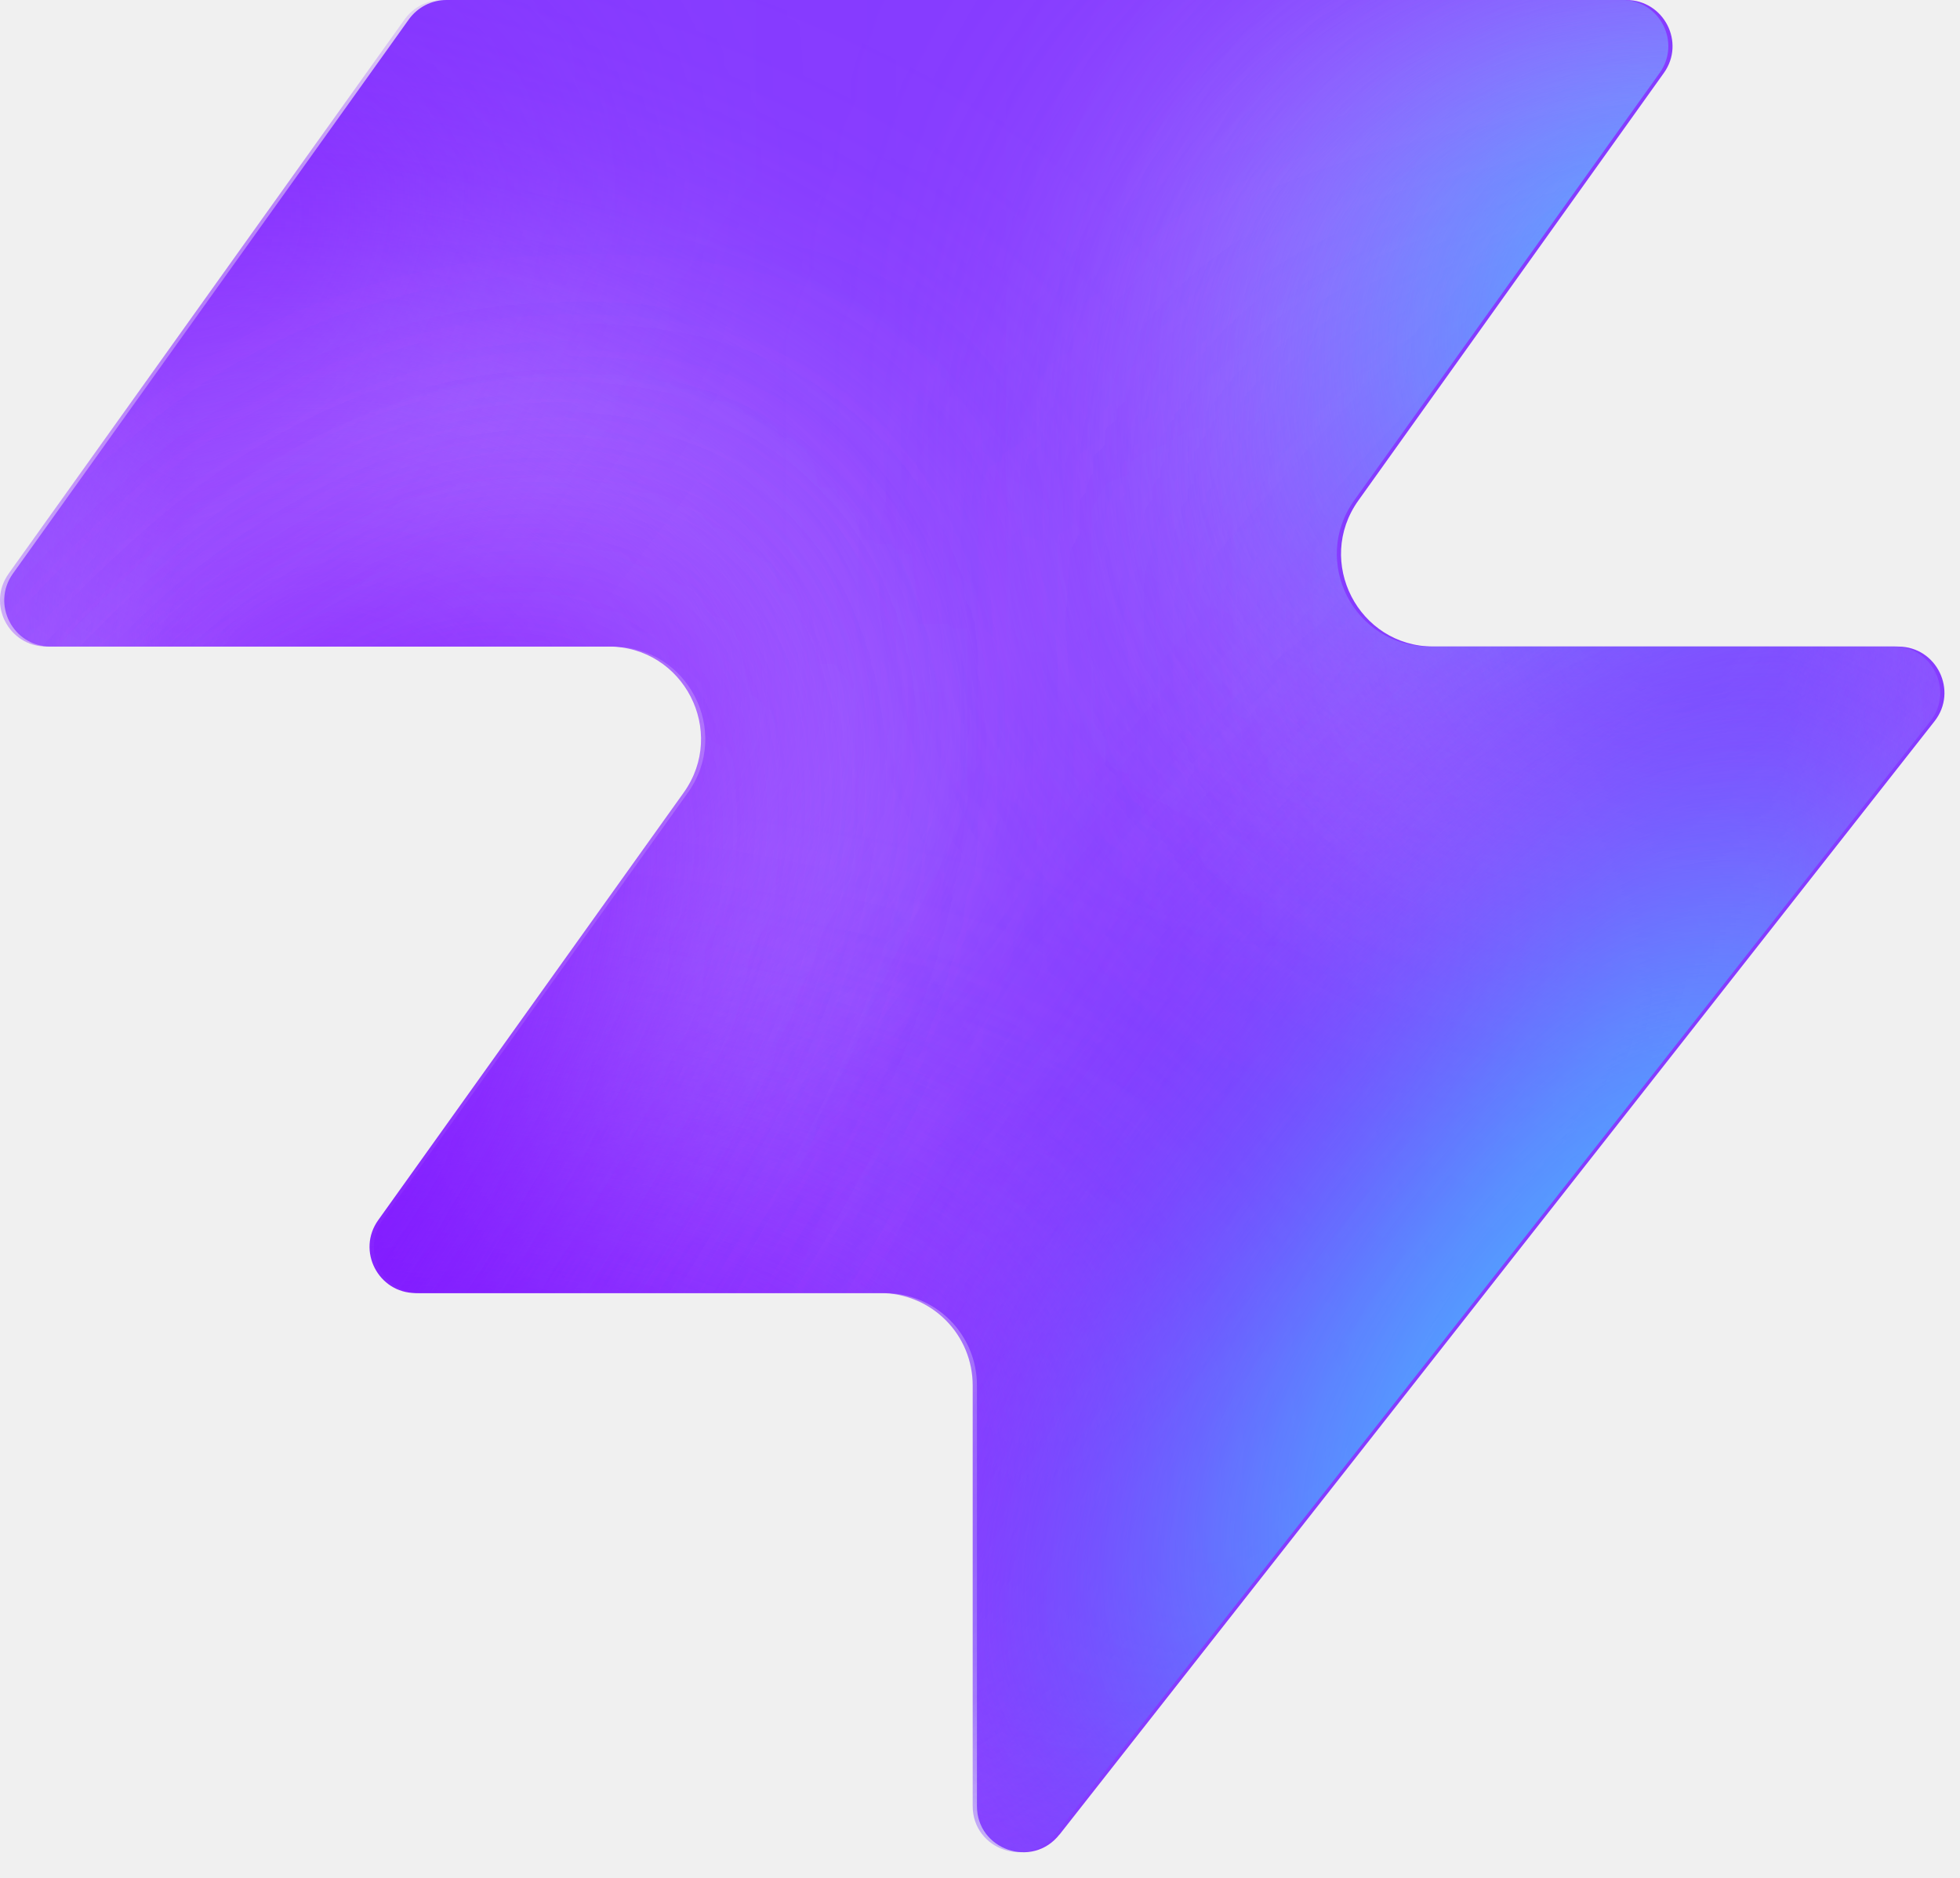
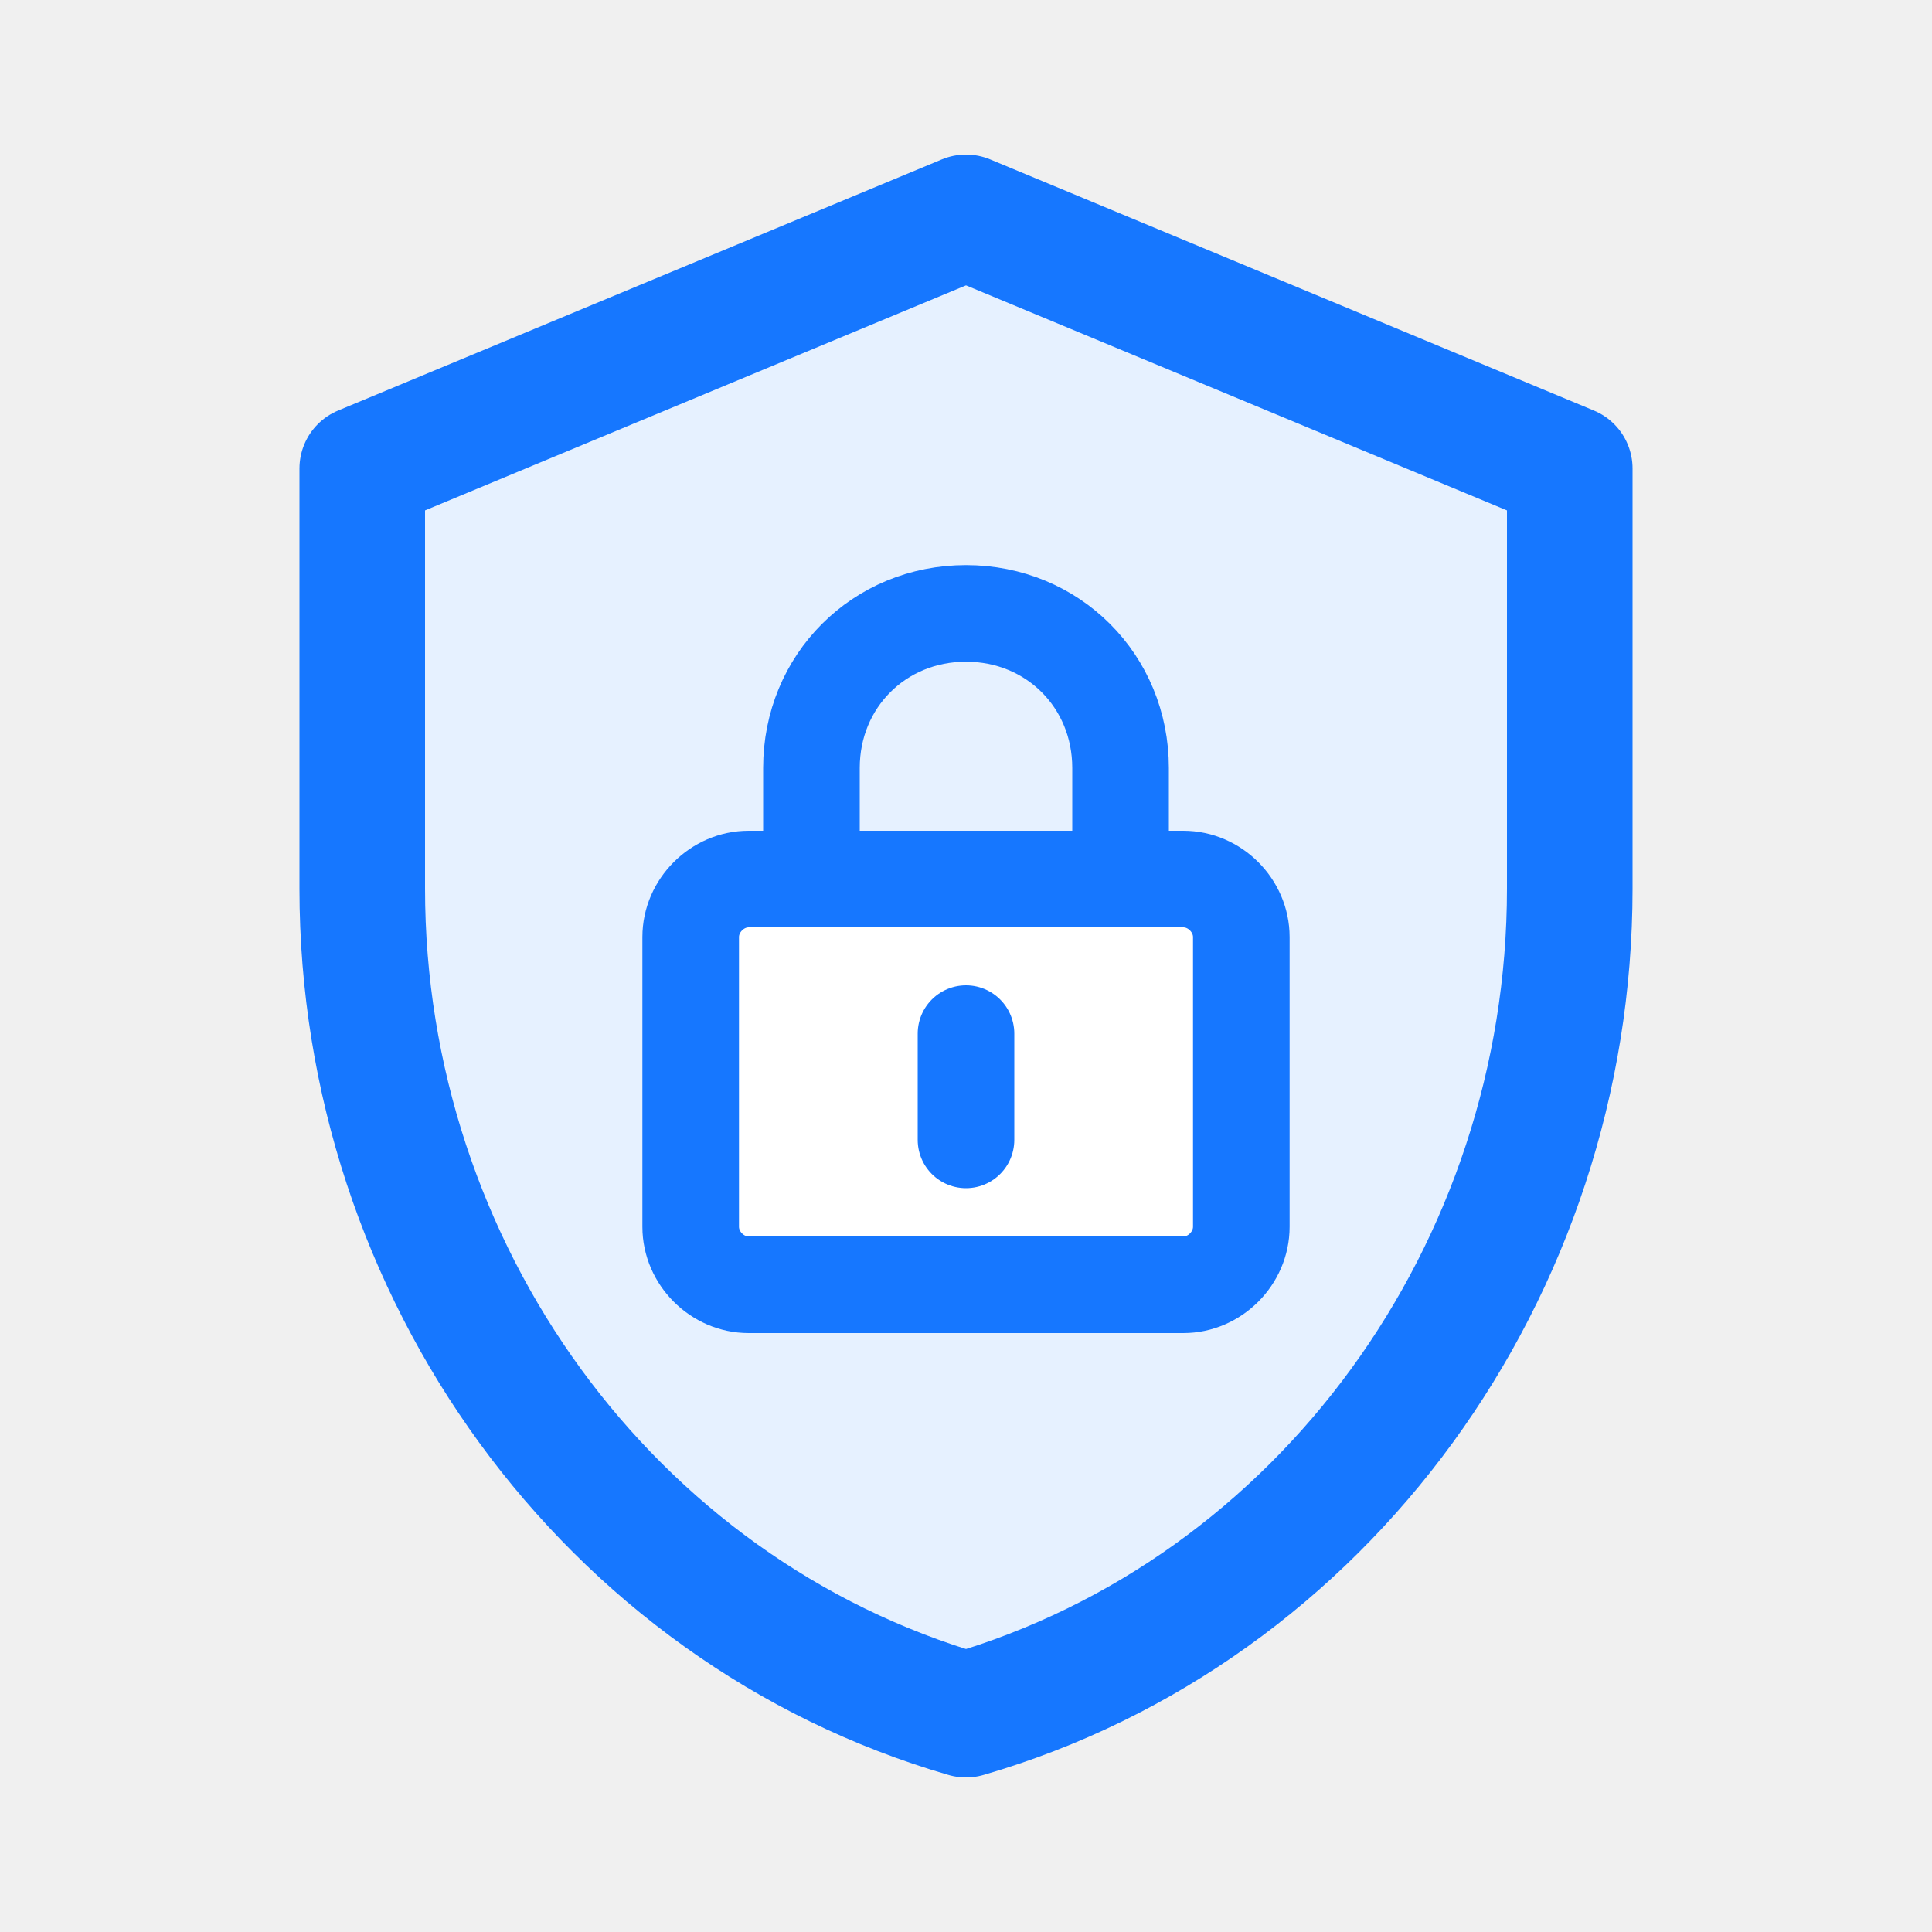
- <svg xmlns="http://www.w3.org/2000/svg" width="48" height="46" fill="none" viewBox="0 0 48 46">
-   <path fill="#863bff" d="M25.946 44.938c-.664.845-2.021.375-2.021-.698V33.937a2.26 2.26 0 0 0-2.262-2.262H10.287c-.92 0-1.456-1.04-.92-1.788l7.48-10.471c1.07-1.497 0-3.578-1.842-3.578H1.237c-.92 0-1.456-1.04-.92-1.788L10.013.474c.214-.297.556-.474.92-.474h28.894c.92 0 1.456 1.04.92 1.788l-7.48 10.471c-1.07 1.498 0 3.579 1.842 3.579h11.377c.943 0 1.473 1.088.89 1.83L25.947 44.94z" style="fill:#863bff;fill:color(display-p3 .525 .23 1);fill-opacity:1" />
-   <mask id="a" width="48" height="46" x="0" y="0" maskUnits="userSpaceOnUse" style="mask-type:alpha">
-     <path fill="#000" d="M25.842 44.938c-.664.844-2.021.375-2.021-.698V33.937a2.26 2.26 0 0 0-2.262-2.262H10.183c-.92 0-1.456-1.04-.92-1.788l7.48-10.471c1.07-1.498 0-3.579-1.842-3.579H1.133c-.92 0-1.456-1.04-.92-1.787L9.91.473c.214-.297.556-.474.92-.474h28.894c.92 0 1.456 1.04.92 1.788l-7.48 10.471c-1.07 1.498 0 3.578 1.842 3.578h11.377c.943 0 1.473 1.088.89 1.832L25.843 44.94z" style="fill:#000;fill-opacity:1" />
-   </mask>
-   <g mask="url(#a)">
-     <g filter="url(#b)">
-       <ellipse cx="5.508" cy="14.704" fill="#ede6ff" rx="5.508" ry="14.704" style="fill:#ede6ff;fill:color(display-p3 .927 .903 1);fill-opacity:1" transform="matrix(.00324 1 1 -.00324 -4.47 31.516)" />
-     </g>
-     <g filter="url(#c)">
-       <ellipse cx="10.399" cy="29.851" fill="#ede6ff" rx="10.399" ry="29.851" style="fill:#ede6ff;fill:color(display-p3 .927 .903 1);fill-opacity:1" transform="matrix(.00324 1 1 -.00324 -39.328 7.883)" />
-     </g>
-     <g filter="url(#d)">
-       <ellipse cx="5.508" cy="30.487" fill="#7e14ff" rx="5.508" ry="30.487" style="fill:#7e14ff;fill:color(display-p3 .492 .077 1);fill-opacity:1" transform="rotate(89.814 -25.913 -14.639)scale(1 -1)" />
-     </g>
-     <g filter="url(#e)">
-       <ellipse cx="5.508" cy="30.599" fill="#7e14ff" rx="5.508" ry="30.599" style="fill:#7e14ff;fill:color(display-p3 .492 .077 1);fill-opacity:1" transform="rotate(89.814 -32.644 -3.334)scale(1 -1)" />
-     </g>
-     <g filter="url(#f)">
-       <ellipse cx="5.508" cy="30.599" fill="#7e14ff" rx="5.508" ry="30.599" style="fill:#7e14ff;fill:color(display-p3 .492 .077 1);fill-opacity:1" transform="matrix(.00324 1 1 -.00324 -34.34 30.47)" />
-     </g>
-     <g filter="url(#g)">
-       <ellipse cx="14.072" cy="22.078" fill="#ede6ff" rx="14.072" ry="22.078" style="fill:#ede6ff;fill:color(display-p3 .927 .903 1);fill-opacity:1" transform="rotate(93.35 24.506 48.493)scale(-1 1)" />
-     </g>
-     <g filter="url(#h)">
-       <ellipse cx="3.47" cy="21.501" fill="#7e14ff" rx="3.47" ry="21.501" style="fill:#7e14ff;fill:color(display-p3 .492 .077 1);fill-opacity:1" transform="rotate(89.009 28.708 47.59)scale(-1 1)" />
-     </g>
-     <g filter="url(#i)">
-       <ellipse cx="3.47" cy="21.501" fill="#7e14ff" rx="3.47" ry="21.501" style="fill:#7e14ff;fill:color(display-p3 .492 .077 1);fill-opacity:1" transform="rotate(89.009 28.708 47.59)scale(-1 1)" />
-     </g>
-     <g filter="url(#j)">
-       <ellipse cx=".387" cy="8.972" fill="#7e14ff" rx="4.407" ry="29.108" style="fill:#7e14ff;fill:color(display-p3 .492 .077 1);fill-opacity:1" transform="rotate(39.51 .387 8.972)" />
-     </g>
-     <g filter="url(#k)">
-       <ellipse cx="47.523" cy="-6.092" fill="#7e14ff" rx="4.407" ry="29.108" style="fill:#7e14ff;fill:color(display-p3 .492 .077 1);fill-opacity:1" transform="rotate(37.892 47.523 -6.092)" />
-     </g>
-     <g filter="url(#l)">
-       <ellipse cx="41.412" cy="6.333" fill="#47bfff" rx="5.971" ry="9.665" style="fill:#47bfff;fill:color(display-p3 .28 .748 1);fill-opacity:1" transform="rotate(37.892 41.412 6.333)" />
-     </g>
-     <g filter="url(#m)">
-       <ellipse cx="-1.879" cy="38.332" fill="#7e14ff" rx="4.407" ry="29.108" style="fill:#7e14ff;fill:color(display-p3 .492 .077 1);fill-opacity:1" transform="rotate(37.892 -1.88 38.332)" />
-     </g>
-     <g filter="url(#n)">
-       <ellipse cx="-1.879" cy="38.332" fill="#7e14ff" rx="4.407" ry="29.108" style="fill:#7e14ff;fill:color(display-p3 .492 .077 1);fill-opacity:1" transform="rotate(37.892 -1.88 38.332)" />
-     </g>
-     <g filter="url(#o)">
-       <ellipse cx="35.651" cy="29.907" fill="#7e14ff" rx="4.407" ry="29.108" style="fill:#7e14ff;fill:color(display-p3 .492 .077 1);fill-opacity:1" transform="rotate(37.892 35.651 29.907)" />
-     </g>
-     <g filter="url(#p)">
-       <ellipse cx="38.418" cy="32.4" fill="#47bfff" rx="5.971" ry="15.297" style="fill:#47bfff;fill:color(display-p3 .28 .748 1);fill-opacity:1" transform="rotate(37.892 38.418 32.4)" />
-     </g>
-   </g>
-   <defs>
-     <filter id="b" width="60.045" height="41.654" x="-19.77" y="16.149" color-interpolation-filters="sRGB" filterUnits="userSpaceOnUse">
-       <feFlood flood-opacity="0" result="BackgroundImageFix" />
-       <feBlend in="SourceGraphic" in2="BackgroundImageFix" result="shape" />
-       <feGaussianBlur result="effect1_foregroundBlur_2002_17158" stdDeviation="7.659" />
-     </filter>
-     <filter id="c" width="90.34" height="51.437" x="-54.613" y="-7.533" color-interpolation-filters="sRGB" filterUnits="userSpaceOnUse">
-       <feFlood flood-opacity="0" result="BackgroundImageFix" />
-       <feBlend in="SourceGraphic" in2="BackgroundImageFix" result="shape" />
-       <feGaussianBlur result="effect1_foregroundBlur_2002_17158" stdDeviation="7.659" />
-     </filter>
-     <filter id="d" width="79.355" height="29.4" x="-49.64" y="2.03" color-interpolation-filters="sRGB" filterUnits="userSpaceOnUse">
-       <feFlood flood-opacity="0" result="BackgroundImageFix" />
-       <feBlend in="SourceGraphic" in2="BackgroundImageFix" result="shape" />
-       <feGaussianBlur result="effect1_foregroundBlur_2002_17158" stdDeviation="4.596" />
-     </filter>
-     <filter id="e" width="79.579" height="29.4" x="-45.045" y="20.029" color-interpolation-filters="sRGB" filterUnits="userSpaceOnUse">
-       <feFlood flood-opacity="0" result="BackgroundImageFix" />
-       <feBlend in="SourceGraphic" in2="BackgroundImageFix" result="shape" />
-       <feGaussianBlur result="effect1_foregroundBlur_2002_17158" stdDeviation="4.596" />
-     </filter>
-     <filter id="f" width="79.579" height="29.4" x="-43.513" y="21.178" color-interpolation-filters="sRGB" filterUnits="userSpaceOnUse">
-       <feFlood flood-opacity="0" result="BackgroundImageFix" />
-       <feBlend in="SourceGraphic" in2="BackgroundImageFix" result="shape" />
-       <feGaussianBlur result="effect1_foregroundBlur_2002_17158" stdDeviation="4.596" />
-     </filter>
-     <filter id="g" width="74.749" height="58.852" x="15.756" y="-17.901" color-interpolation-filters="sRGB" filterUnits="userSpaceOnUse">
-       <feFlood flood-opacity="0" result="BackgroundImageFix" />
-       <feBlend in="SourceGraphic" in2="BackgroundImageFix" result="shape" />
-       <feGaussianBlur result="effect1_foregroundBlur_2002_17158" stdDeviation="7.659" />
-     </filter>
-     <filter id="h" width="61.377" height="25.362" x="23.548" y="2.284" color-interpolation-filters="sRGB" filterUnits="userSpaceOnUse">
-       <feFlood flood-opacity="0" result="BackgroundImageFix" />
-       <feBlend in="SourceGraphic" in2="BackgroundImageFix" result="shape" />
-       <feGaussianBlur result="effect1_foregroundBlur_2002_17158" stdDeviation="4.596" />
-     </filter>
-     <filter id="i" width="61.377" height="25.362" x="23.548" y="2.284" color-interpolation-filters="sRGB" filterUnits="userSpaceOnUse">
-       <feFlood flood-opacity="0" result="BackgroundImageFix" />
-       <feBlend in="SourceGraphic" in2="BackgroundImageFix" result="shape" />
-       <feGaussianBlur result="effect1_foregroundBlur_2002_17158" stdDeviation="4.596" />
-     </filter>
-     <filter id="j" width="56.045" height="63.649" x="-27.636" y="-22.853" color-interpolation-filters="sRGB" filterUnits="userSpaceOnUse">
-       <feFlood flood-opacity="0" result="BackgroundImageFix" />
-       <feBlend in="SourceGraphic" in2="BackgroundImageFix" result="shape" />
-       <feGaussianBlur result="effect1_foregroundBlur_2002_17158" stdDeviation="4.596" />
-     </filter>
-     <filter id="k" width="54.814" height="64.646" x="20.116" y="-38.415" color-interpolation-filters="sRGB" filterUnits="userSpaceOnUse">
-       <feFlood flood-opacity="0" result="BackgroundImageFix" />
-       <feBlend in="SourceGraphic" in2="BackgroundImageFix" result="shape" />
-       <feGaussianBlur result="effect1_foregroundBlur_2002_17158" stdDeviation="4.596" />
-     </filter>
-     <filter id="l" width="33.541" height="35.313" x="24.641" y="-11.323" color-interpolation-filters="sRGB" filterUnits="userSpaceOnUse">
-       <feFlood flood-opacity="0" result="BackgroundImageFix" />
-       <feBlend in="SourceGraphic" in2="BackgroundImageFix" result="shape" />
-       <feGaussianBlur result="effect1_foregroundBlur_2002_17158" stdDeviation="4.596" />
-     </filter>
-     <filter id="m" width="54.814" height="64.646" x="-29.286" y="6.009" color-interpolation-filters="sRGB" filterUnits="userSpaceOnUse">
-       <feFlood flood-opacity="0" result="BackgroundImageFix" />
-       <feBlend in="SourceGraphic" in2="BackgroundImageFix" result="shape" />
-       <feGaussianBlur result="effect1_foregroundBlur_2002_17158" stdDeviation="4.596" />
-     </filter>
-     <filter id="n" width="54.814" height="64.646" x="-29.286" y="6.009" color-interpolation-filters="sRGB" filterUnits="userSpaceOnUse">
-       <feFlood flood-opacity="0" result="BackgroundImageFix" />
-       <feBlend in="SourceGraphic" in2="BackgroundImageFix" result="shape" />
-       <feGaussianBlur result="effect1_foregroundBlur_2002_17158" stdDeviation="4.596" />
-     </filter>
-     <filter id="o" width="54.814" height="64.646" x="8.244" y="-2.416" color-interpolation-filters="sRGB" filterUnits="userSpaceOnUse">
-       <feFlood flood-opacity="0" result="BackgroundImageFix" />
-       <feBlend in="SourceGraphic" in2="BackgroundImageFix" result="shape" />
-       <feGaussianBlur result="effect1_foregroundBlur_2002_17158" stdDeviation="4.596" />
-     </filter>
-     <filter id="p" width="39.409" height="43.623" x="18.713" y="10.588" color-interpolation-filters="sRGB" filterUnits="userSpaceOnUse">
-       <feFlood flood-opacity="0" result="BackgroundImageFix" />
-       <feBlend in="SourceGraphic" in2="BackgroundImageFix" result="shape" />
-       <feGaussianBlur result="effect1_foregroundBlur_2002_17158" stdDeviation="4.596" />
-     </filter>
-   </defs>
+ <svg xmlns="http://www.w3.org/2000/svg" width="48" height="48" viewBox="0 0 40 40" fill="none">
+   <path d="M20 4.5L7.5 9.7V18.4C7.5 26.3 12.6 33.35 20 35.5C27.4 33.35 32.5 26.3 32.5 18.4V9.7L20 4.5Z" fill="#E6F1FF" stroke="#1677FF" stroke-width="2.6" stroke-linejoin="round" />
+   <path d="M15.5 18.2H24.5C25.15 18.2 25.7 18.75 25.7 19.4V25.4C25.7 26.05 25.15 26.6 24.5 26.6H15.5C14.85 26.6 14.3 26.05 14.3 25.4V19.4C14.3 18.75 14.85 18.2 15.5 18.2Z" fill="white" stroke="#1677FF" stroke-width="2" stroke-linejoin="round" />
+   <path d="M16.8 18.2V15.9C16.8 14.1 18.2 12.7 20 12.7C21.8 12.7 23.2 14.1 23.2 15.9V18.2" stroke="#1677FF" stroke-width="2" stroke-linecap="round" />
+   <path d="M20 21.4V23.6" stroke="#1677FF" stroke-width="2" stroke-linecap="round" />
</svg>
